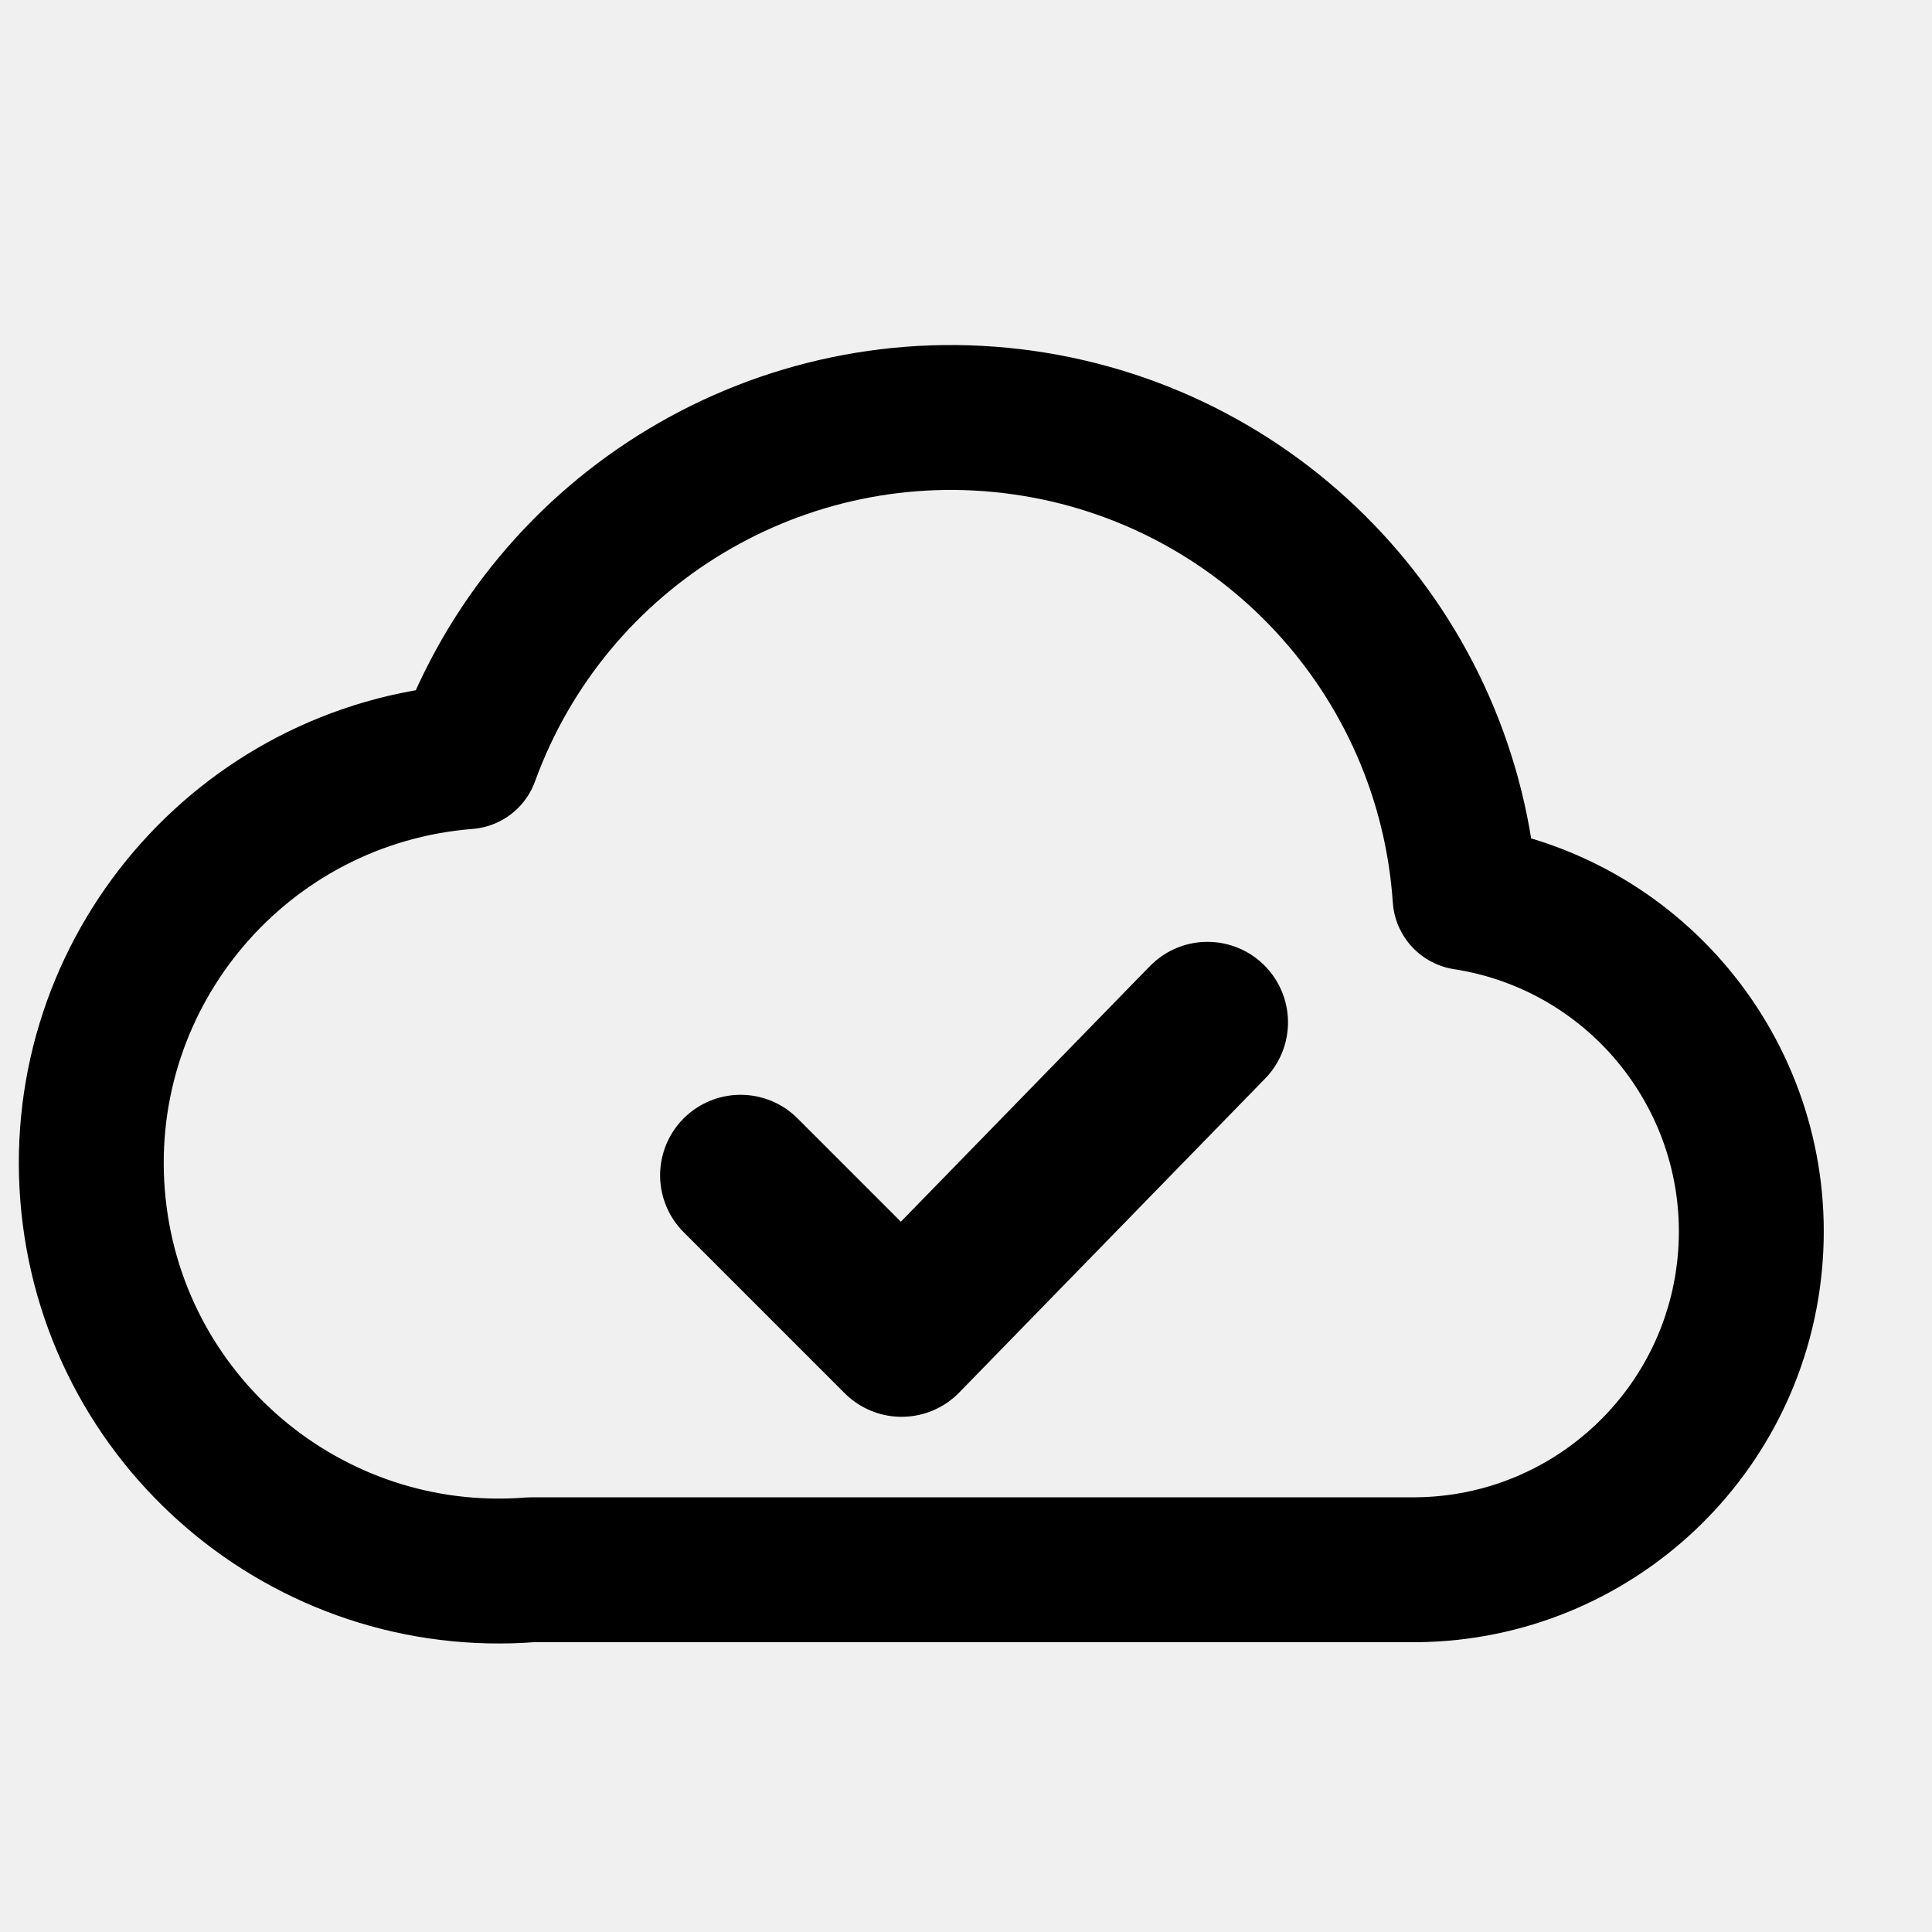
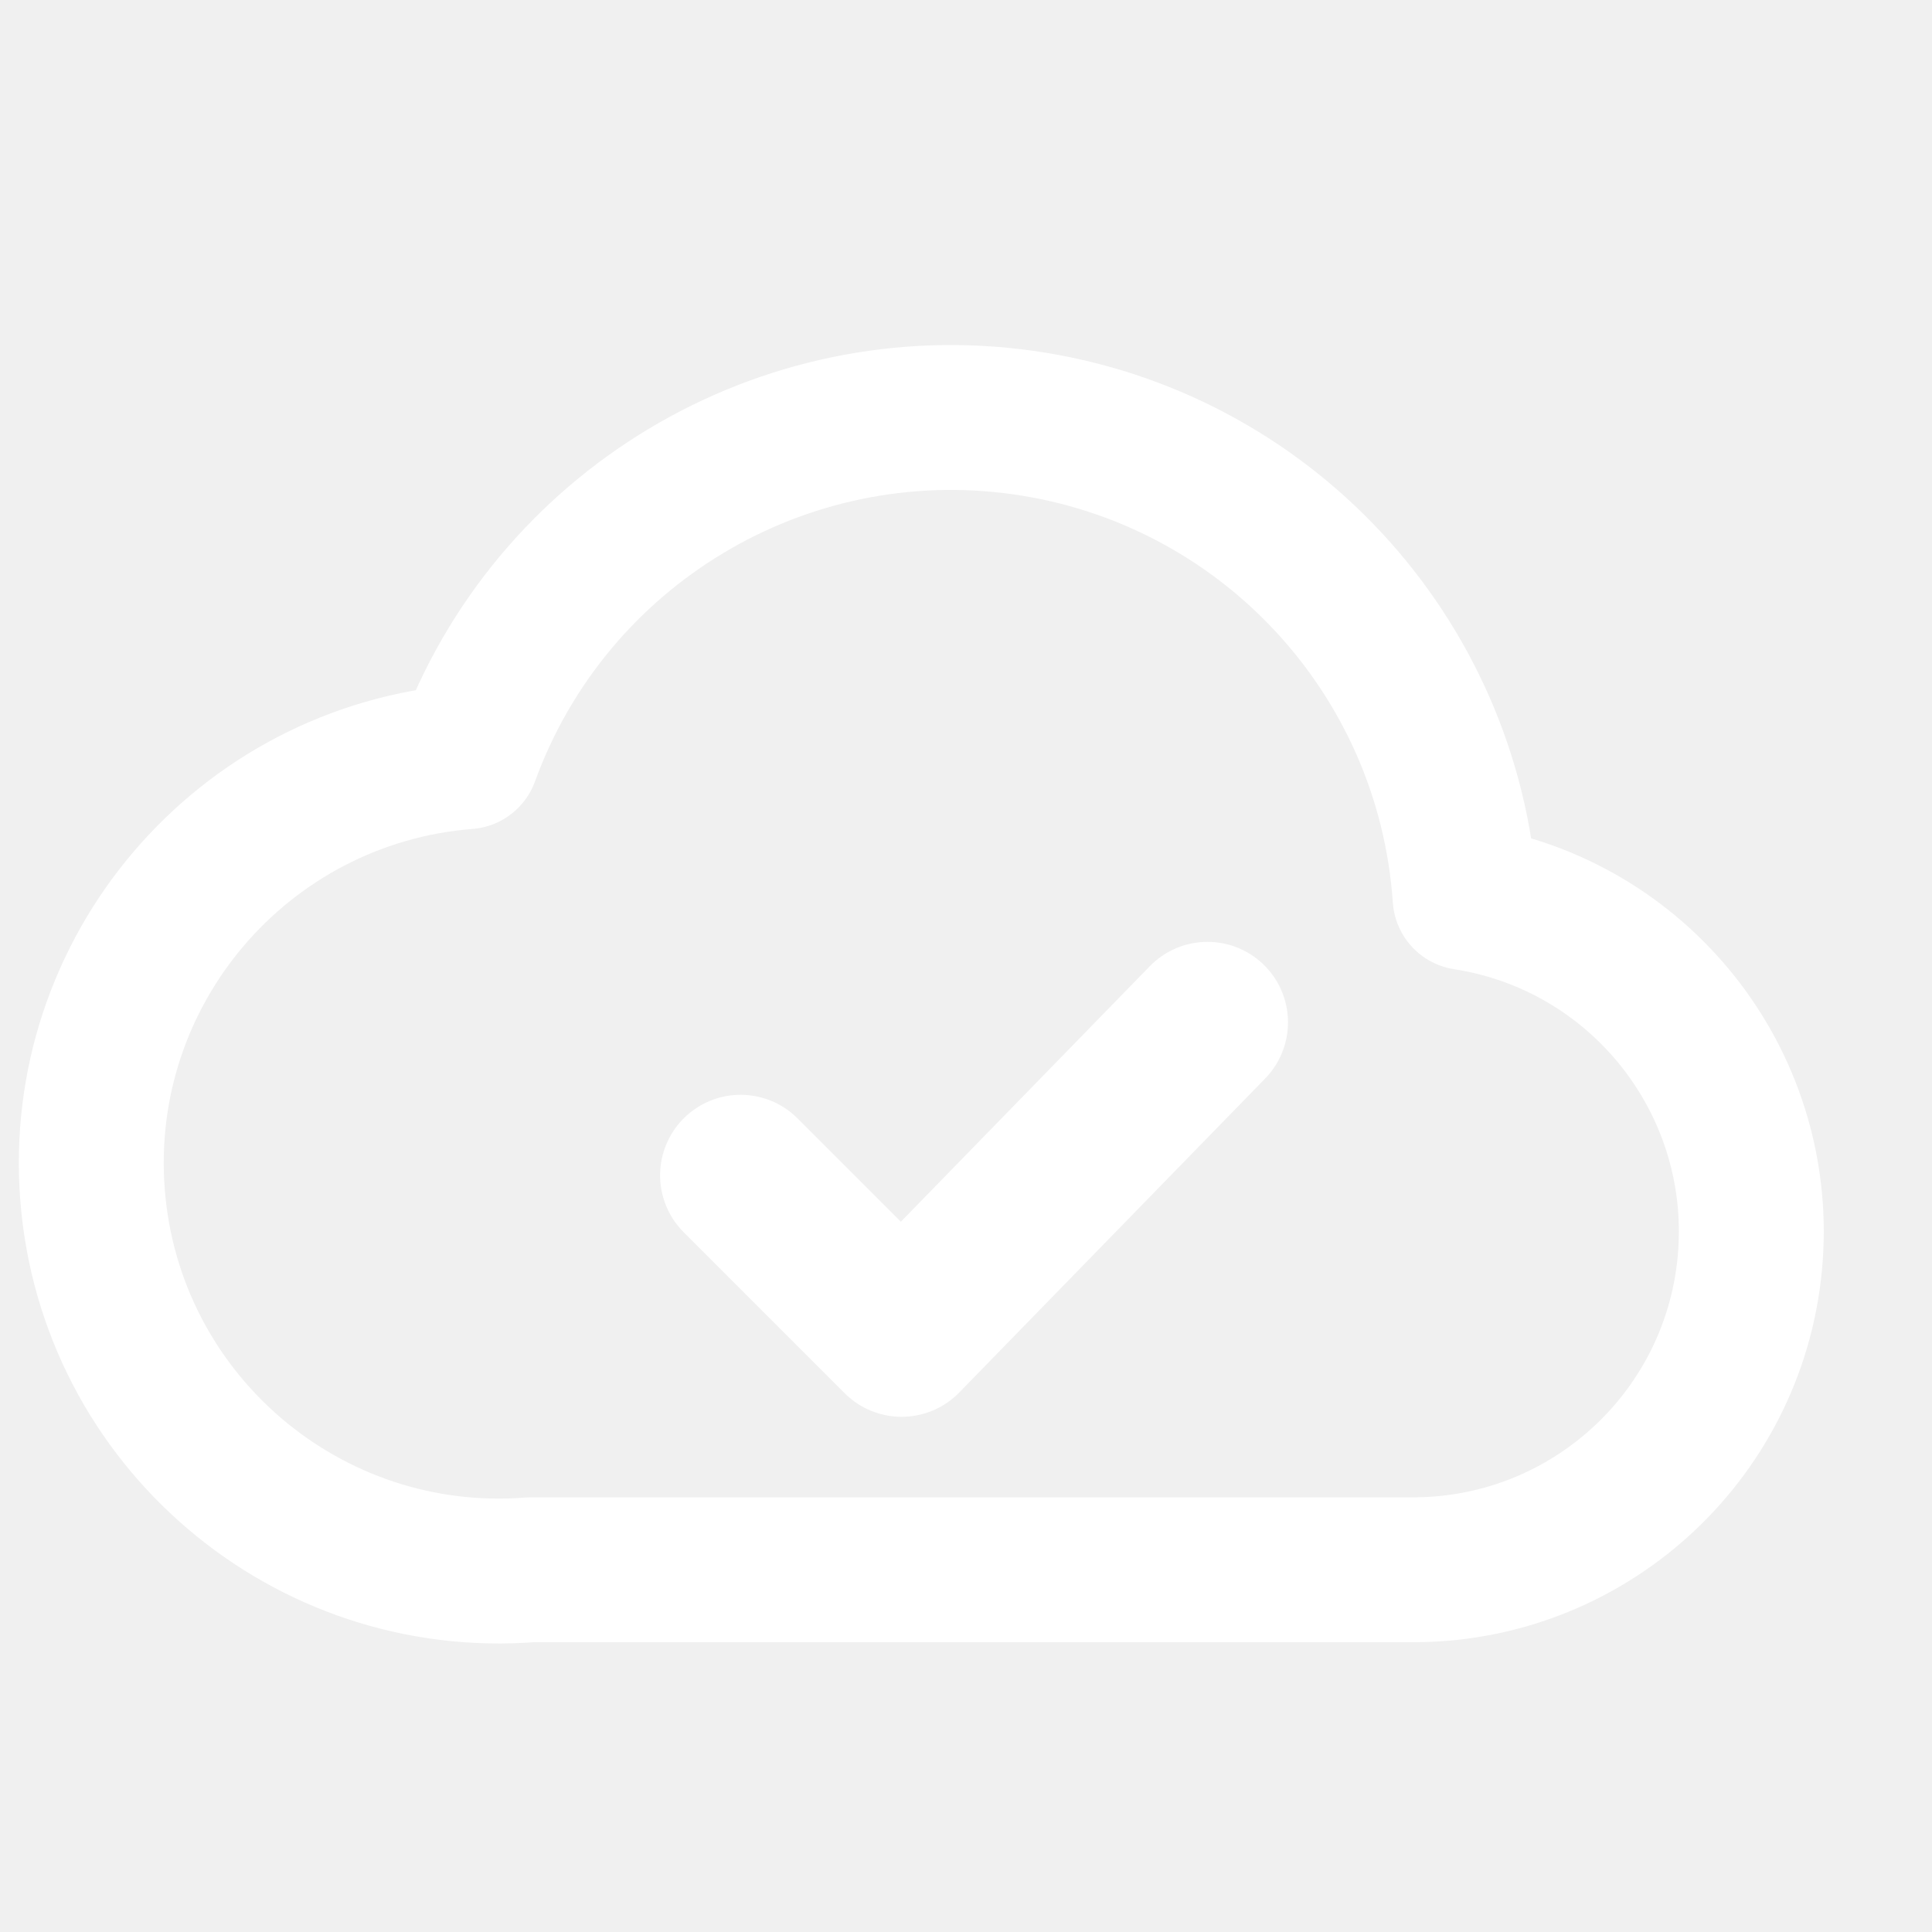
<svg xmlns="http://www.w3.org/2000/svg" viewBox="0 0 24 24">
-   <path d="M6.6 19.5h11a4.2 4.2 0 0 0 .6-8.35A6.4 6.4 0 0 0 5.8 9.4 5 5 0 0 0 6.6 19.5z" fill="none" stroke="currentColor" stroke-width="1.8" stroke-linejoin="round" />
-   <path d="M9.2 14.6l2 2 3.8-3.9" fill="none" stroke="currentColor" stroke-width="2" stroke-linecap="round" stroke-linejoin="round" />
+   <path d="M6.6 19.5h11a4.2 4.2 0 0 0 .6-8.35A6.4 6.4 0 0 0 5.8 9.4 5 5 0 0 0 6.6 19.5z" fill="none" stroke="#ffffff" stroke-width="1.8" stroke-linejoin="round" />
+   <path d="M9.2 14.6l2 2 3.8-3.9" fill="none" stroke="#ffffff" stroke-width="2" stroke-linecap="round" stroke-linejoin="round" />
</svg>
